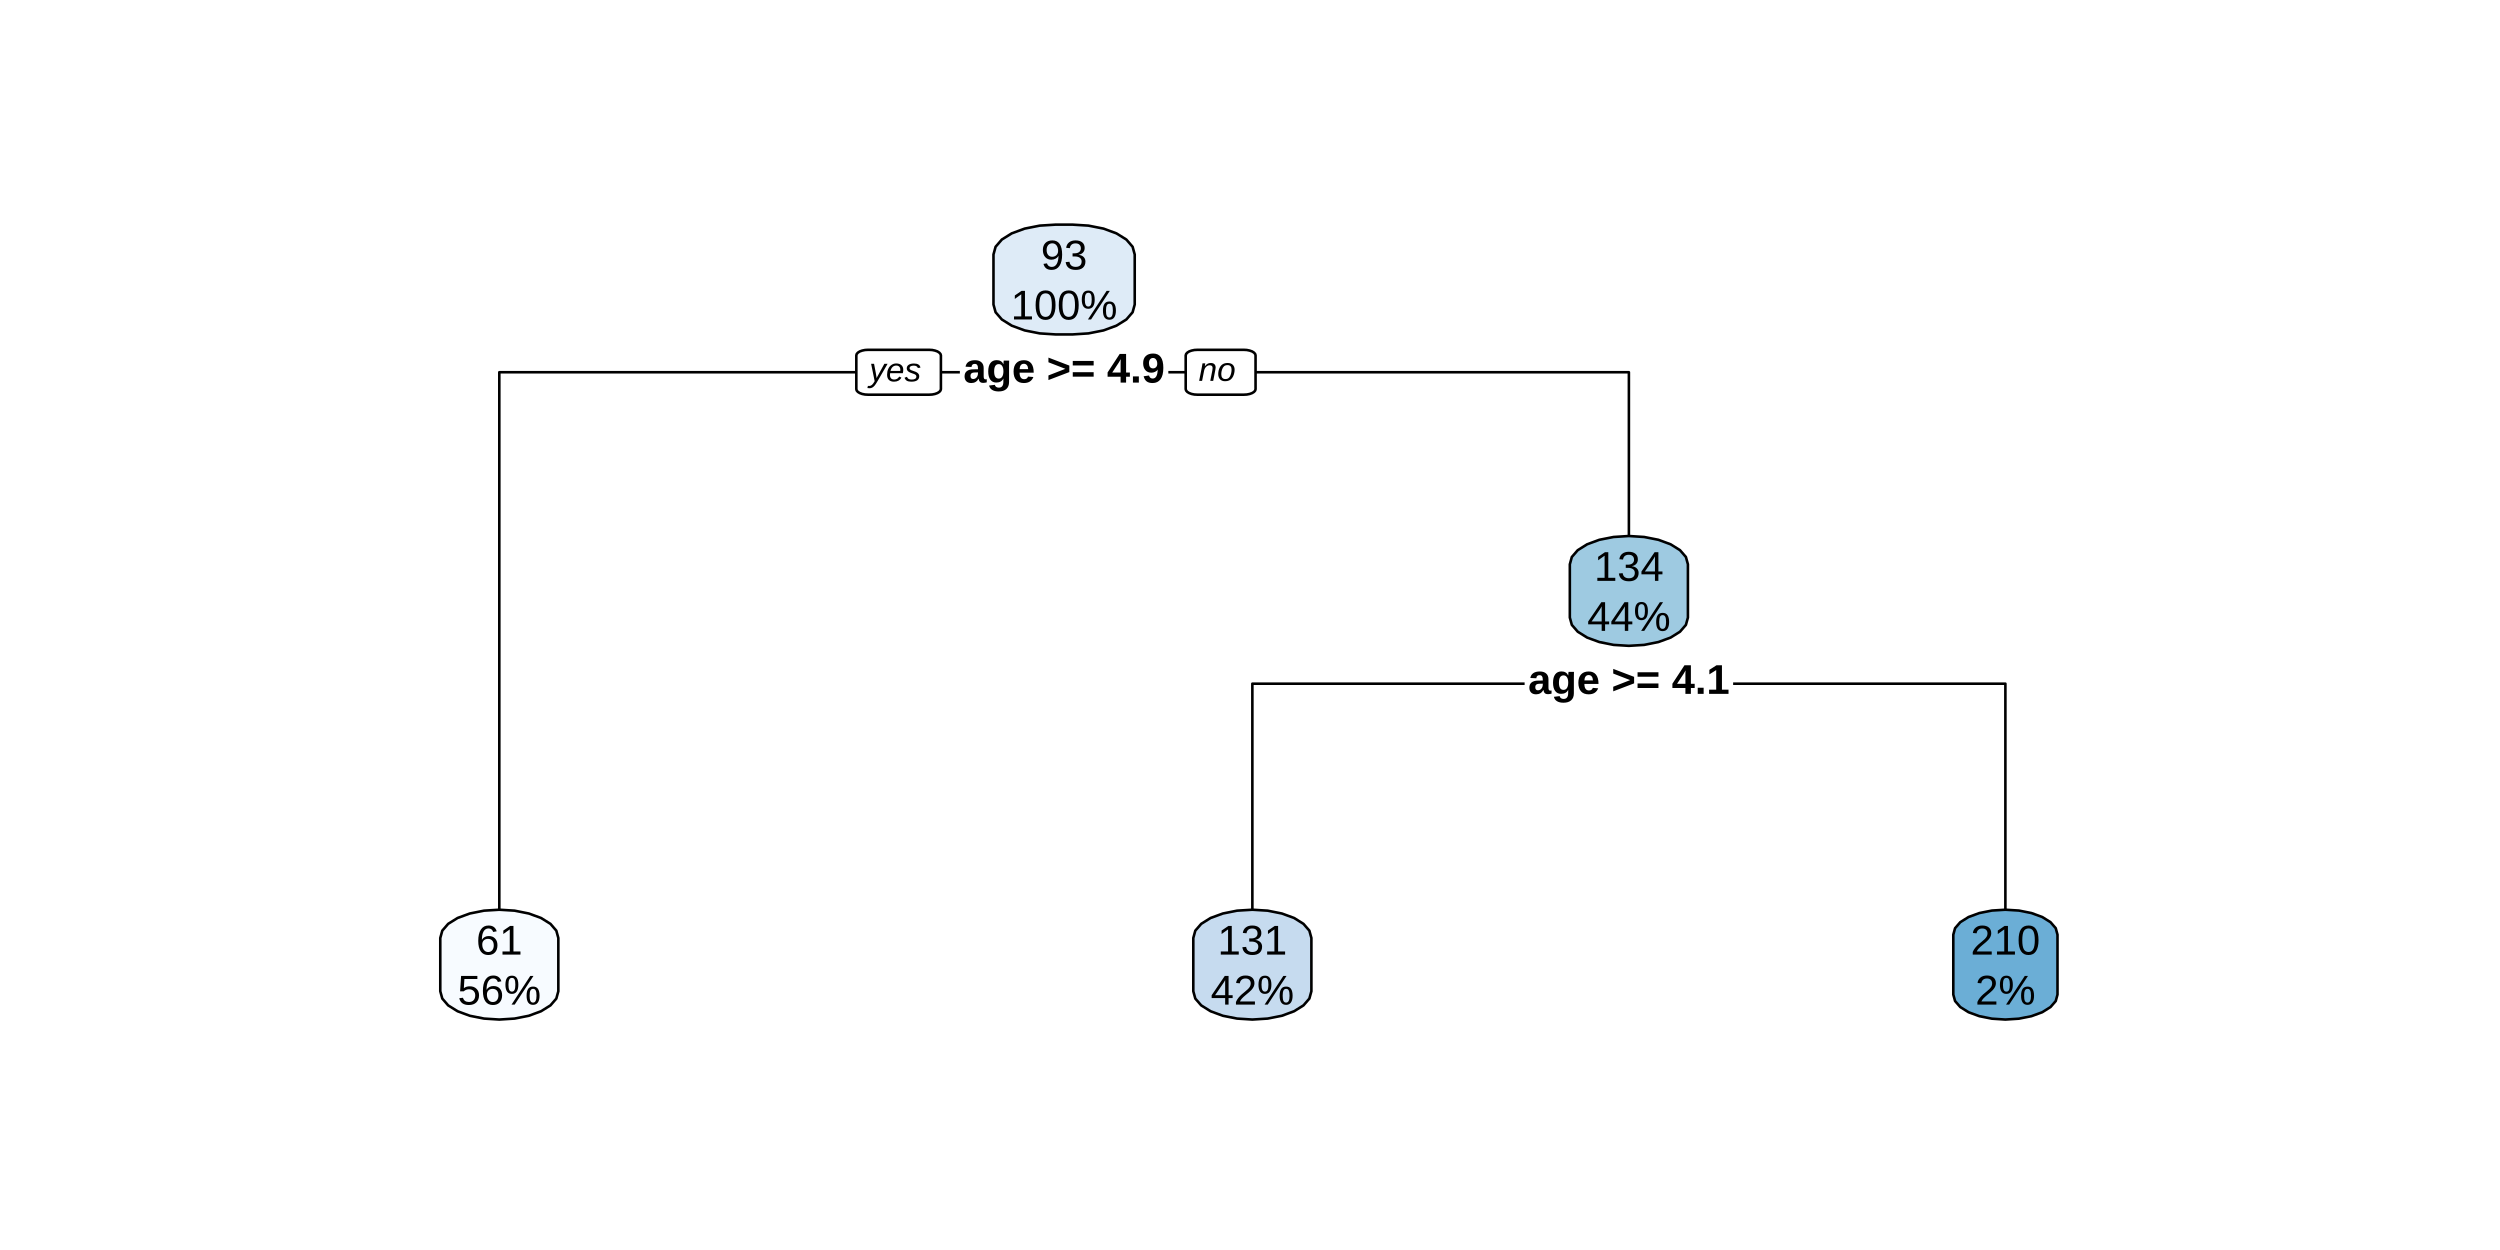
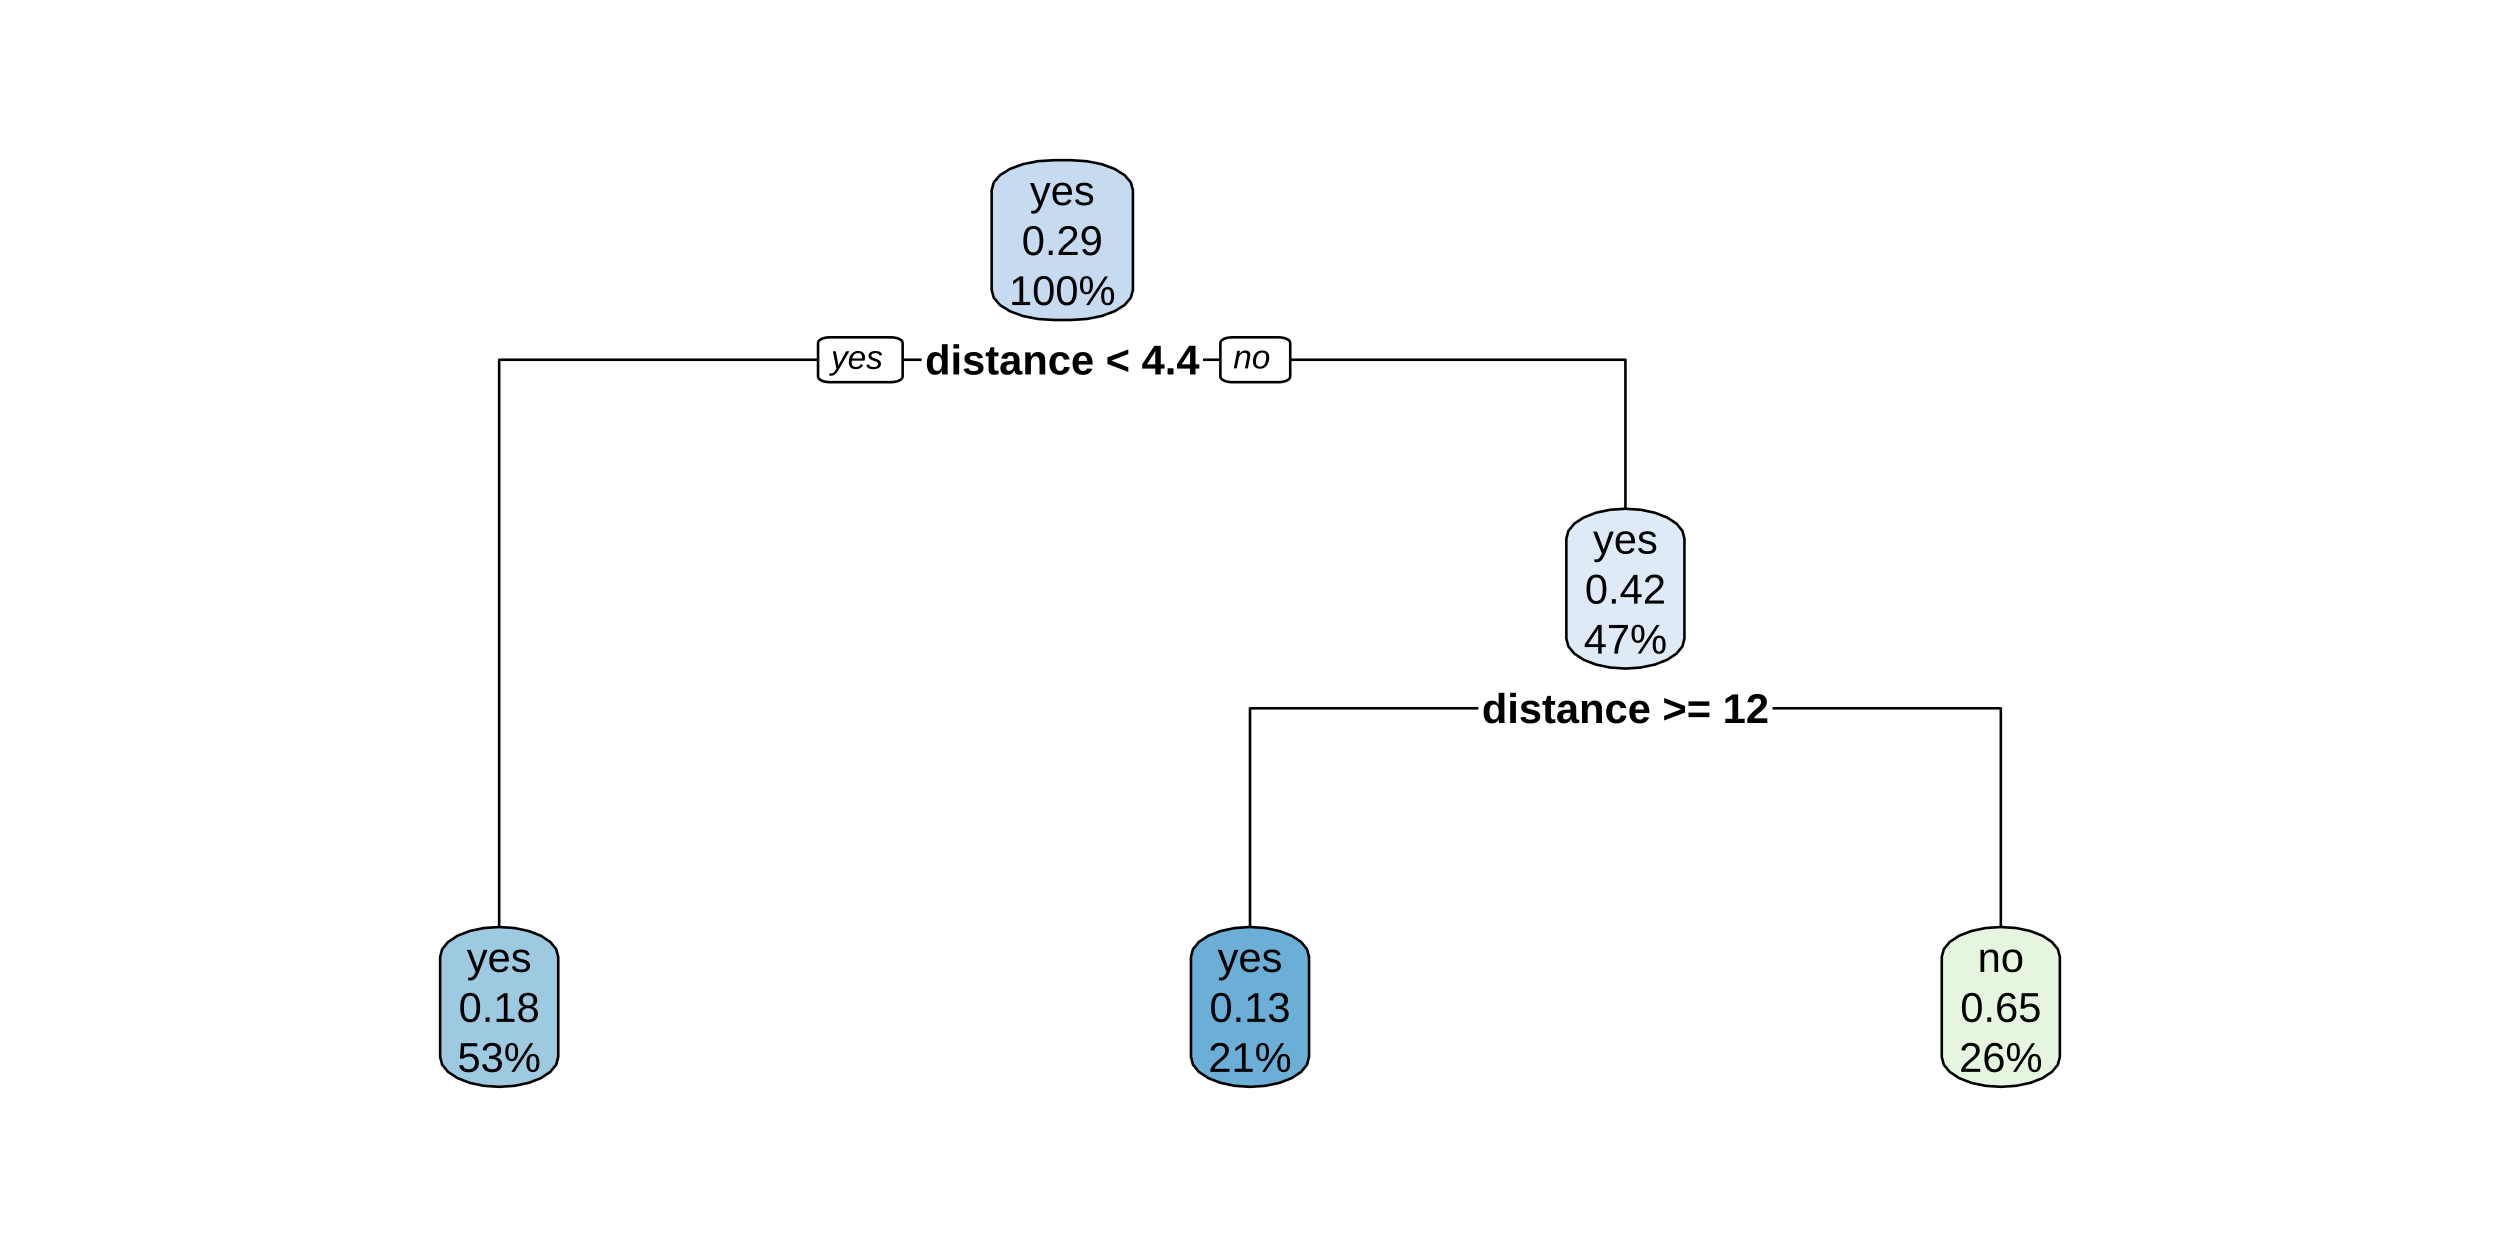
<svg xmlns="http://www.w3.org/2000/svg" class="svglite" width="720.00pt" height="360.00pt" viewBox="0 0 720.00 360.00">
  <defs>
    <style type="text/css">
    .svglite line, .svglite polyline, .svglite polygon, .svglite path, .svglite rect, .svglite circle {
      fill: none;
      stroke: #000000;
      stroke-linecap: round;
      stroke-linejoin: round;
      stroke-miterlimit: 10.00;
    }
    .svglite text {
      white-space: pre;
    }
  </style>
  </defs>
  <rect width="100%" height="100%" style="stroke: none; fill: #FFFFFF;" />
  <defs>
    <clipPath id="cpMC4wMHw3MjAuMDB8MC4wMHwzNjAuMDA=">
      <rect x="0.00" y="0.00" width="720.00" height="360.00" />
    </clipPath>
  </defs>
  <g clip-path="url(#cpMC4wMHw3MjAuMDB8MC4wMHwzNjAuMDA=)">
-     <polyline points="143.80,262.00 143.80,107.21 306.46,107.21 " style="stroke-width: 0.75; stroke-linecap: butt;" />
-     <polyline points="469.12,154.37 469.12,107.21 306.46,107.21 " style="stroke-width: 0.75; stroke-linecap: butt;" />
-     <polyline points="360.68,262.00 360.68,196.90 469.12,196.90 " style="stroke-width: 0.75; stroke-linecap: butt;" />
-     <polyline points="577.55,262.00 577.55,196.90 469.12,196.90 " style="stroke-width: 0.75; stroke-linecap: butt;" />
-     <polygon points="276.44,114.10 276.44,98.60 336.48,98.60 336.48,114.10 276.44,114.10 " style="stroke-width: 0.75; stroke: none; fill: #FFFFFF;" />
-     <polygon points="439.09,203.79 439.09,188.28 499.14,188.28 499.14,203.79 439.09,203.79 " style="stroke-width: 0.75; stroke: none; fill: #FFFFFF;" />
-     <text x="306.46" y="110.19" text-anchor="middle" style="font-size: 12.00px; font-weight: bold; font-family: &quot;Arial&quot;;" textLength="58.05px" lengthAdjust="spacingAndGlyphs">age &gt;= 4.9</text>
-     <text x="469.12" y="199.84" text-anchor="middle" style="font-size: 12.00px; font-weight: bold; font-family: &quot;Arial&quot;;" textLength="58.05px" lengthAdjust="spacingAndGlyphs">age &gt;= 4.1</text>
-     <polygon points="286.12,73.30 286.73,71.07 288.53,68.99 291.38,67.21 295.11,65.84 299.45,64.98 304.10,64.69 308.82,64.69 313.47,64.98 317.81,65.84 321.53,67.21 324.39,68.99 326.19,71.07 326.80,73.30 326.80,87.70 326.19,89.93 324.39,92.01 321.53,93.79 317.81,95.16 313.47,96.02 308.82,96.32 304.10,96.32 299.45,96.02 295.11,95.16 291.38,93.79 288.53,92.01 286.73,89.93 286.12,87.70 " style="stroke-width: 0.75; fill: #DEEBF7;" />
-     <polygon points="126.80,270.14 127.38,268.03 129.07,266.07 131.78,264.38 135.30,263.09 139.40,262.27 143.80,262.00 143.80,262.00 148.20,262.27 152.30,263.09 155.82,264.38 158.53,266.07 160.22,268.03 160.80,270.14 160.80,285.48 160.22,287.59 158.53,289.55 155.82,291.24 152.30,292.54 148.20,293.35 143.80,293.63 143.80,293.63 139.40,293.35 135.30,292.54 131.78,291.24 129.07,289.55 127.38,287.59 126.80,285.48 " style="stroke-width: 0.75; fill: #F7FBFF;" />
-     <polygon points="452.11,162.52 452.69,160.41 454.39,158.45 457.09,156.76 460.61,155.46 464.71,154.65 469.12,154.37 469.12,154.37 473.52,154.65 477.62,155.46 481.14,156.76 483.84,158.45 485.54,160.41 486.12,162.52 486.12,177.86 485.54,179.97 483.84,181.93 481.14,183.62 477.62,184.91 473.52,185.73 469.12,186.00 469.12,186.00 464.71,185.73 460.61,184.91 457.09,183.62 454.39,181.93 452.69,179.97 452.11,177.86 " style="stroke-width: 0.75; fill: #9ECAE1;" />
-     <polygon points="343.67,270.14 344.25,268.03 345.95,266.07 348.65,264.38 352.18,263.09 356.28,262.27 360.68,262.00 360.68,262.00 365.08,262.27 369.18,263.09 372.70,264.38 375.40,266.07 377.10,268.03 377.68,270.14 377.68,285.48 377.10,287.59 375.40,289.55 372.70,291.24 369.18,292.54 365.08,293.35 360.68,293.63 360.68,293.63 356.28,293.35 352.18,292.54 348.65,291.24 345.95,289.55 344.25,287.59 343.67,285.48 " style="stroke-width: 0.75; fill: #C6DBEF;" />
-     <polygon points="562.55,269.19 563.06,267.32 564.56,265.59 566.94,264.10 570.05,262.96 573.67,262.24 577.55,262.00 577.55,262.00 581.44,262.24 585.06,262.96 588.17,264.10 590.55,265.59 592.05,267.32 592.56,269.19 592.56,286.44 592.05,288.30 590.55,290.03 588.17,291.52 585.06,292.66 581.44,293.38 577.55,293.63 577.55,293.63 573.67,293.38 570.05,292.66 566.94,291.52 564.56,290.03 563.06,288.30 562.55,286.44 " style="stroke-width: 0.75; fill: #6BAED6;" />
-     <text x="306.46" y="77.61" text-anchor="middle" style="font-size: 12.00px; font-family: &quot;Arial&quot;;" textLength="13.35px" lengthAdjust="spacingAndGlyphs">93</text>
-     <text x="306.46" y="92.01" text-anchor="middle" style="font-size: 12.00px; font-family: &quot;Arial&quot;;" textLength="30.69px" lengthAdjust="spacingAndGlyphs">100%</text>
-     <text x="143.80" y="274.92" text-anchor="middle" style="font-size: 12.00px; font-family: &quot;Arial&quot;;" textLength="13.35px" lengthAdjust="spacingAndGlyphs">61</text>
-     <text x="143.80" y="289.32" text-anchor="middle" style="font-size: 12.00px; font-family: &quot;Arial&quot;;" textLength="24.02px" lengthAdjust="spacingAndGlyphs">56%</text>
-     <text x="469.12" y="167.29" text-anchor="middle" style="font-size: 12.00px; font-family: &quot;Arial&quot;;" textLength="20.02px" lengthAdjust="spacingAndGlyphs">134</text>
-     <text x="469.12" y="181.69" text-anchor="middle" style="font-size: 12.00px; font-family: &quot;Arial&quot;;" textLength="24.02px" lengthAdjust="spacingAndGlyphs">44%</text>
-     <text x="360.68" y="274.92" text-anchor="middle" style="font-size: 12.00px; font-family: &quot;Arial&quot;;" textLength="20.02px" lengthAdjust="spacingAndGlyphs">131</text>
-     <text x="360.68" y="289.32" text-anchor="middle" style="font-size: 12.00px; font-family: &quot;Arial&quot;;" textLength="24.02px" lengthAdjust="spacingAndGlyphs">42%</text>
-     <text x="577.55" y="274.92" text-anchor="middle" style="font-size: 12.00px; font-family: &quot;Arial&quot;;" textLength="20.02px" lengthAdjust="spacingAndGlyphs">210</text>
-     <text x="577.55" y="289.32" text-anchor="middle" style="font-size: 12.00px; font-family: &quot;Arial&quot;;" textLength="17.34px" lengthAdjust="spacingAndGlyphs">2%</text>
-     <polygon points="246.62,102.36 246.73,101.95 247.07,101.56 247.60,101.22 248.30,100.97 249.12,100.80 249.99,100.75 267.60,100.75 268.48,100.80 269.29,100.97 269.99,101.22 270.52,101.56 270.86,101.95 270.98,102.36 270.98,112.06 270.86,112.48 270.52,112.87 269.99,113.20 269.29,113.46 268.48,113.62 267.60,113.67 249.99,113.67 249.12,113.62 248.30,113.46 247.60,113.20 247.07,112.87 246.73,112.48 246.62,112.06 " style="stroke-width: 0.75; fill: #FFFFFF;" />
-     <polygon points="341.48,102.36 341.60,101.95 341.94,101.56 342.47,101.22 343.17,100.97 343.98,100.80 344.86,100.75 358.23,100.75 359.10,100.80 359.92,100.97 360.62,101.22 361.15,101.56 361.49,101.95 361.60,102.36 361.60,112.06 361.49,112.48 361.15,112.87 360.62,113.20 359.92,113.46 359.10,113.62 358.23,113.67 344.86,113.67 343.98,113.62 343.17,113.46 342.47,113.20 341.94,112.87 341.60,112.48 341.48,112.06 " style="stroke-width: 0.75; fill: #FFFFFF;" />
-     <text x="257.82" y="109.83" text-anchor="middle" style="font-size: 9.60px; font-style: italic; font-family: &quot;Arial&quot;;" textLength="14.93px" lengthAdjust="spacingAndGlyphs">yes</text>
-     <text x="350.54" y="109.70" text-anchor="middle" style="font-size: 9.60px; font-style: italic; font-family: &quot;Arial&quot;;" textLength="10.67px" lengthAdjust="spacingAndGlyphs">no</text>
+     <polyline points="143.76,266.98 143.76,103.61 305.94,103.61 " style="stroke-width: 0.75; stroke-linecap: butt;" />
+     <polyline points="468.12,146.52 468.12,103.61 305.94,103.61 " style="stroke-width: 0.75; stroke-linecap: butt;" />
+     <polyline points="360.00,266.98 360.00,204.00 468.12,204.00 " style="stroke-width: 0.75; stroke-linecap: butt;" />
+     <polyline points="576.24,266.98 576.24,204.00 468.12,204.00 " style="stroke-width: 0.75; stroke-linecap: butt;" />
+     <polygon points="265.42,110.50 265.42,94.99 346.46,94.99 346.46,110.50 265.42,110.50 " style="stroke-width: 0.75; stroke: none; fill: #FFFFFF;" />
+     <polygon points="425.76,210.89 425.76,195.38 510.48,195.38 510.48,210.89 425.76,210.89 " style="stroke-width: 0.75; stroke: none; fill: #FFFFFF;" />
+     <text x="305.94" y="107.84" text-anchor="middle" style="font-size: 12.00px; font-weight: bold; font-family: &quot;Arial&quot;;" textLength="79.05px" lengthAdjust="spacingAndGlyphs">distance &lt; 4.4</text>
+     <text x="468.12" y="208.23" text-anchor="middle" style="font-size: 12.00px; font-weight: bold; font-family: &quot;Arial&quot;;" textLength="82.73px" lengthAdjust="spacingAndGlyphs">distance &gt;= 12</text>
+     <polygon points="285.60,54.74 286.21,52.51 288.01,50.44 290.87,48.65 294.59,47.28 298.93,46.42 303.58,46.13 308.30,46.13 312.95,46.42 317.29,47.28 321.01,48.65 323.87,50.44 325.67,52.51 326.28,54.74 326.28,83.54 325.67,85.77 323.87,87.85 321.01,89.64 317.29,91.01 312.95,91.87 308.30,92.16 303.58,92.16 298.93,91.87 294.59,91.01 290.87,89.64 288.01,87.85 286.21,85.77 285.60,83.54 " style="stroke-width: 0.75; fill: #C6DBEF;" />
+     <polygon points="126.76,275.60 127.34,273.37 129.04,271.29 131.74,269.50 135.26,268.14 139.36,267.27 143.76,266.98 143.76,266.98 148.16,267.27 152.27,268.14 155.79,269.50 158.49,271.29 160.19,273.37 160.77,275.60 160.77,304.40 160.19,306.63 158.49,308.70 155.79,310.49 152.27,311.86 148.16,312.72 143.76,313.01 143.76,313.01 139.36,312.72 135.26,311.86 131.74,310.49 129.04,308.70 127.34,306.63 126.76,304.40 " style="stroke-width: 0.75; fill: #9ECAE1;" />
+     <polygon points="451.11,155.13 451.69,152.90 453.39,150.82 456.09,149.04 459.62,147.67 463.72,146.81 468.12,146.52 468.12,146.52 472.52,146.81 476.62,147.67 480.14,149.04 482.84,150.82 484.54,152.90 485.12,155.13 485.12,183.93 484.54,186.16 482.84,188.24 480.14,190.02 476.62,191.39 472.52,192.25 468.12,192.55 468.12,192.55 463.72,192.25 459.62,191.39 456.09,190.02 453.39,188.24 451.69,186.16 451.11,183.93 " style="stroke-width: 0.75; fill: #DEEBF7;" />
+     <polygon points="343.00,275.60 343.58,273.37 345.27,271.29 347.98,269.50 351.50,268.14 355.60,267.27 360.00,266.98 360.00,266.98 364.40,267.27 368.50,268.14 372.02,269.50 374.73,271.29 376.42,273.37 377.00,275.60 377.00,304.40 376.42,306.63 374.73,308.70 372.02,310.49 368.50,311.86 364.40,312.72 360.00,313.01 360.00,313.01 355.60,312.72 351.50,311.86 347.98,310.49 345.27,308.70 343.58,306.63 343.00,304.40 " style="stroke-width: 0.75; fill: #6BAED6;" />
+     <polygon points="559.23,275.60 559.81,273.37 561.51,271.29 564.21,269.50 567.73,268.14 571.84,267.27 576.24,266.98 576.24,266.98 580.64,267.27 584.74,268.14 588.26,269.50 590.96,271.29 592.66,273.37 593.24,275.60 593.24,304.40 592.66,306.63 590.96,308.70 588.26,310.49 584.74,311.86 580.64,312.72 576.24,313.01 576.24,313.01 571.84,312.72 567.73,311.86 564.21,310.49 561.51,308.70 559.81,306.63 559.23,304.40 " style="stroke-width: 0.75; fill: #E5F5E0;" />
+     <text x="305.94" y="59.05" text-anchor="middle" style="font-size: 12.00px; font-family: &quot;Arial&quot;;" textLength="18.67px" lengthAdjust="spacingAndGlyphs">yes</text>
+     <text x="305.94" y="73.45" text-anchor="middle" style="font-size: 12.00px; font-family: &quot;Arial&quot;;" textLength="23.36px" lengthAdjust="spacingAndGlyphs">0.29</text>
+     <text x="305.94" y="87.85" text-anchor="middle" style="font-size: 12.00px; font-family: &quot;Arial&quot;;" textLength="30.69px" lengthAdjust="spacingAndGlyphs">100%</text>
+     <text x="143.76" y="279.90" text-anchor="middle" style="font-size: 12.00px; font-family: &quot;Arial&quot;;" textLength="18.67px" lengthAdjust="spacingAndGlyphs">yes</text>
+     <text x="143.76" y="294.30" text-anchor="middle" style="font-size: 12.00px; font-family: &quot;Arial&quot;;" textLength="23.36px" lengthAdjust="spacingAndGlyphs">0.18</text>
+     <text x="143.76" y="308.70" text-anchor="middle" style="font-size: 12.00px; font-family: &quot;Arial&quot;;" textLength="24.02px" lengthAdjust="spacingAndGlyphs">53%</text>
+     <text x="468.12" y="159.44" text-anchor="middle" style="font-size: 12.00px; font-family: &quot;Arial&quot;;" textLength="18.67px" lengthAdjust="spacingAndGlyphs">yes</text>
+     <text x="468.12" y="173.84" text-anchor="middle" style="font-size: 12.00px; font-family: &quot;Arial&quot;;" textLength="23.36px" lengthAdjust="spacingAndGlyphs">0.42</text>
+     <text x="468.12" y="188.24" text-anchor="middle" style="font-size: 12.00px; font-family: &quot;Arial&quot;;" textLength="24.02px" lengthAdjust="spacingAndGlyphs">47%</text>
+     <text x="360.00" y="279.90" text-anchor="middle" style="font-size: 12.00px; font-family: &quot;Arial&quot;;" textLength="18.67px" lengthAdjust="spacingAndGlyphs">yes</text>
+     <text x="360.00" y="294.30" text-anchor="middle" style="font-size: 12.00px; font-family: &quot;Arial&quot;;" textLength="23.36px" lengthAdjust="spacingAndGlyphs">0.13</text>
+     <text x="360.00" y="308.70" text-anchor="middle" style="font-size: 12.00px; font-family: &quot;Arial&quot;;" textLength="24.02px" lengthAdjust="spacingAndGlyphs">21%</text>
+     <text x="576.24" y="279.90" text-anchor="middle" style="font-size: 12.00px; font-family: &quot;Arial&quot;;" textLength="13.35px" lengthAdjust="spacingAndGlyphs">no</text>
+     <text x="576.24" y="294.30" text-anchor="middle" style="font-size: 12.00px; font-family: &quot;Arial&quot;;" textLength="23.36px" lengthAdjust="spacingAndGlyphs">0.65</text>
+     <text x="576.24" y="308.70" text-anchor="middle" style="font-size: 12.00px; font-family: &quot;Arial&quot;;" textLength="24.02px" lengthAdjust="spacingAndGlyphs">26%</text>
+     <polygon points="235.60,98.76 235.71,98.34 236.05,97.95 236.59,97.62 237.28,97.36 238.10,97.20 238.97,97.15 256.59,97.15 257.46,97.20 258.27,97.36 258.97,97.62 259.51,97.95 259.84,98.34 259.96,98.76 259.96,108.45 259.84,108.87 259.51,109.26 258.97,109.60 258.27,109.85 257.46,110.01 256.59,110.07 238.97,110.07 238.10,110.01 237.28,109.85 236.59,109.60 236.05,109.26 235.71,108.87 235.60,108.45 " style="stroke-width: 0.75; fill: #FFFFFF;" />
+     <polygon points="351.47,98.76 351.58,98.34 351.92,97.95 352.45,97.62 353.15,97.36 353.97,97.20 354.84,97.15 368.22,97.15 369.09,97.20 369.90,97.36 370.60,97.62 371.14,97.95 371.47,98.34 371.59,98.76 371.59,108.45 371.47,108.87 371.14,109.26 370.60,109.60 369.90,109.85 369.09,110.01 368.22,110.07 354.84,110.07 353.97,110.01 353.15,109.85 352.45,109.60 351.92,109.26 351.58,108.87 351.47,108.45 " style="stroke-width: 0.75; fill: #FFFFFF;" />
+     <text x="246.80" y="106.23" text-anchor="middle" style="font-size: 9.60px; font-style: italic; font-family: &quot;Arial&quot;;" textLength="14.93px" lengthAdjust="spacingAndGlyphs">yes</text>
+     <text x="360.52" y="106.10" text-anchor="middle" style="font-size: 9.60px; font-style: italic; font-family: &quot;Arial&quot;;" textLength="10.67px" lengthAdjust="spacingAndGlyphs">no</text>
  </g>
</svg>
